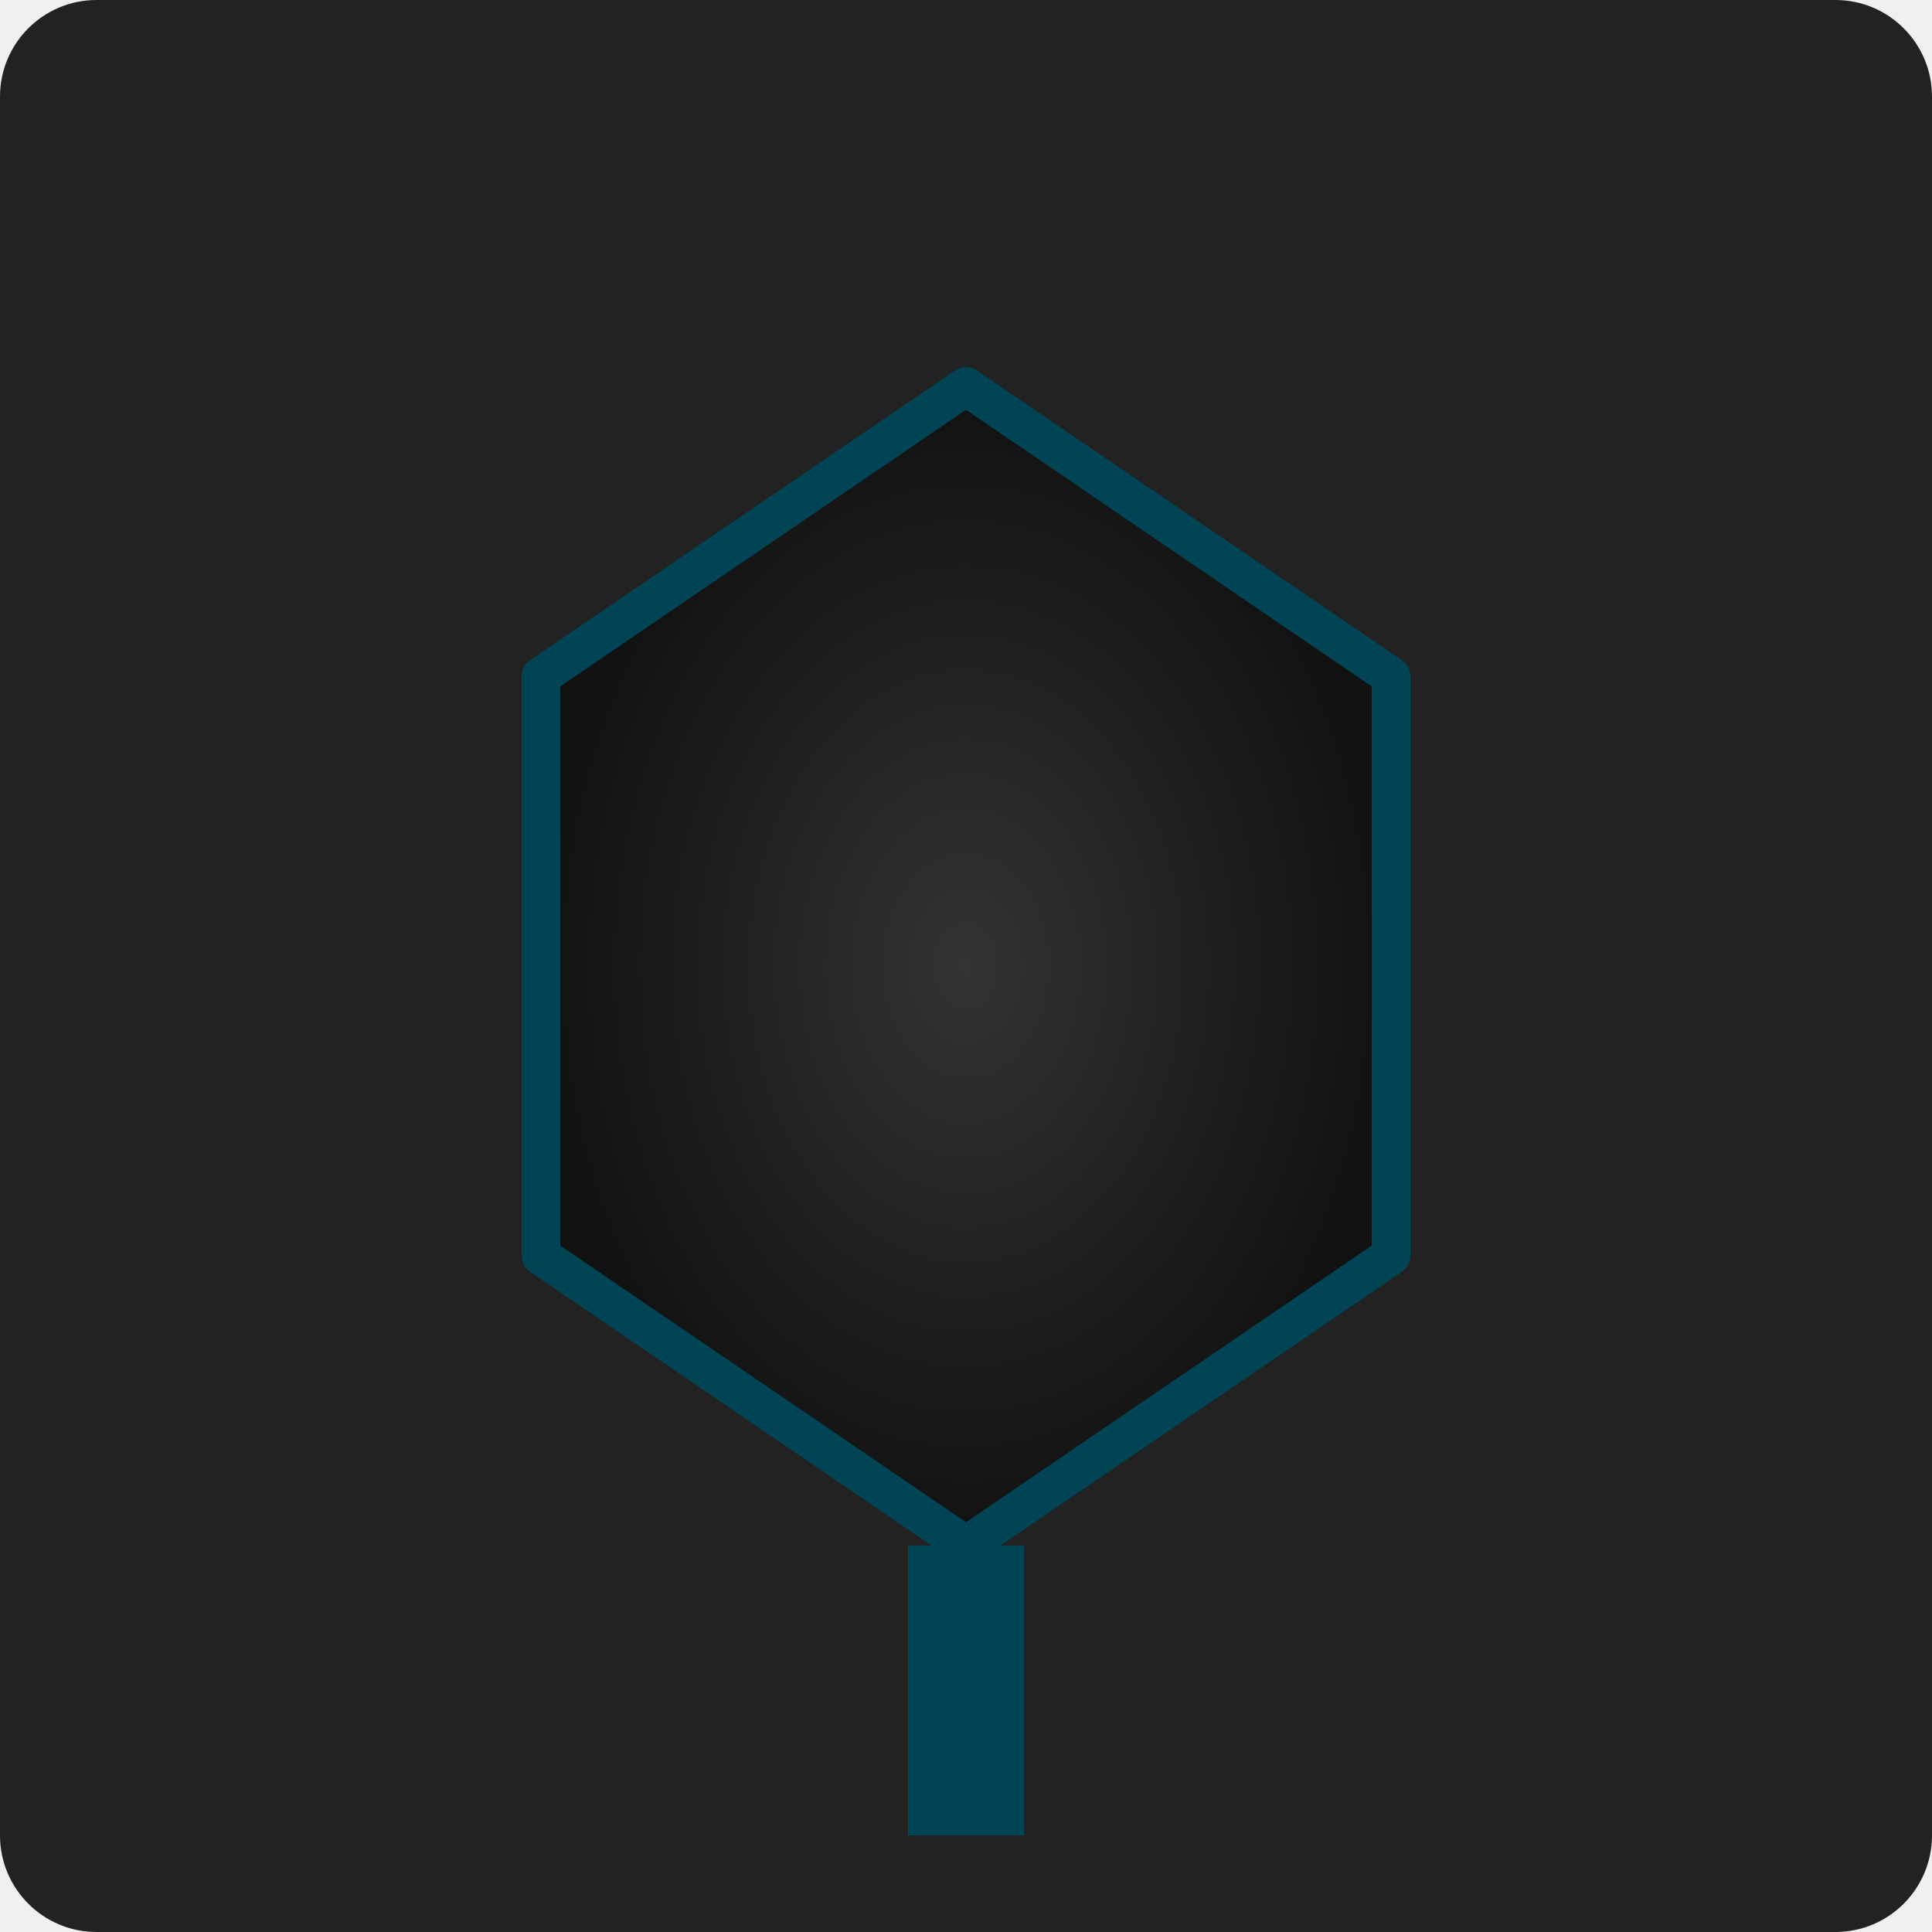
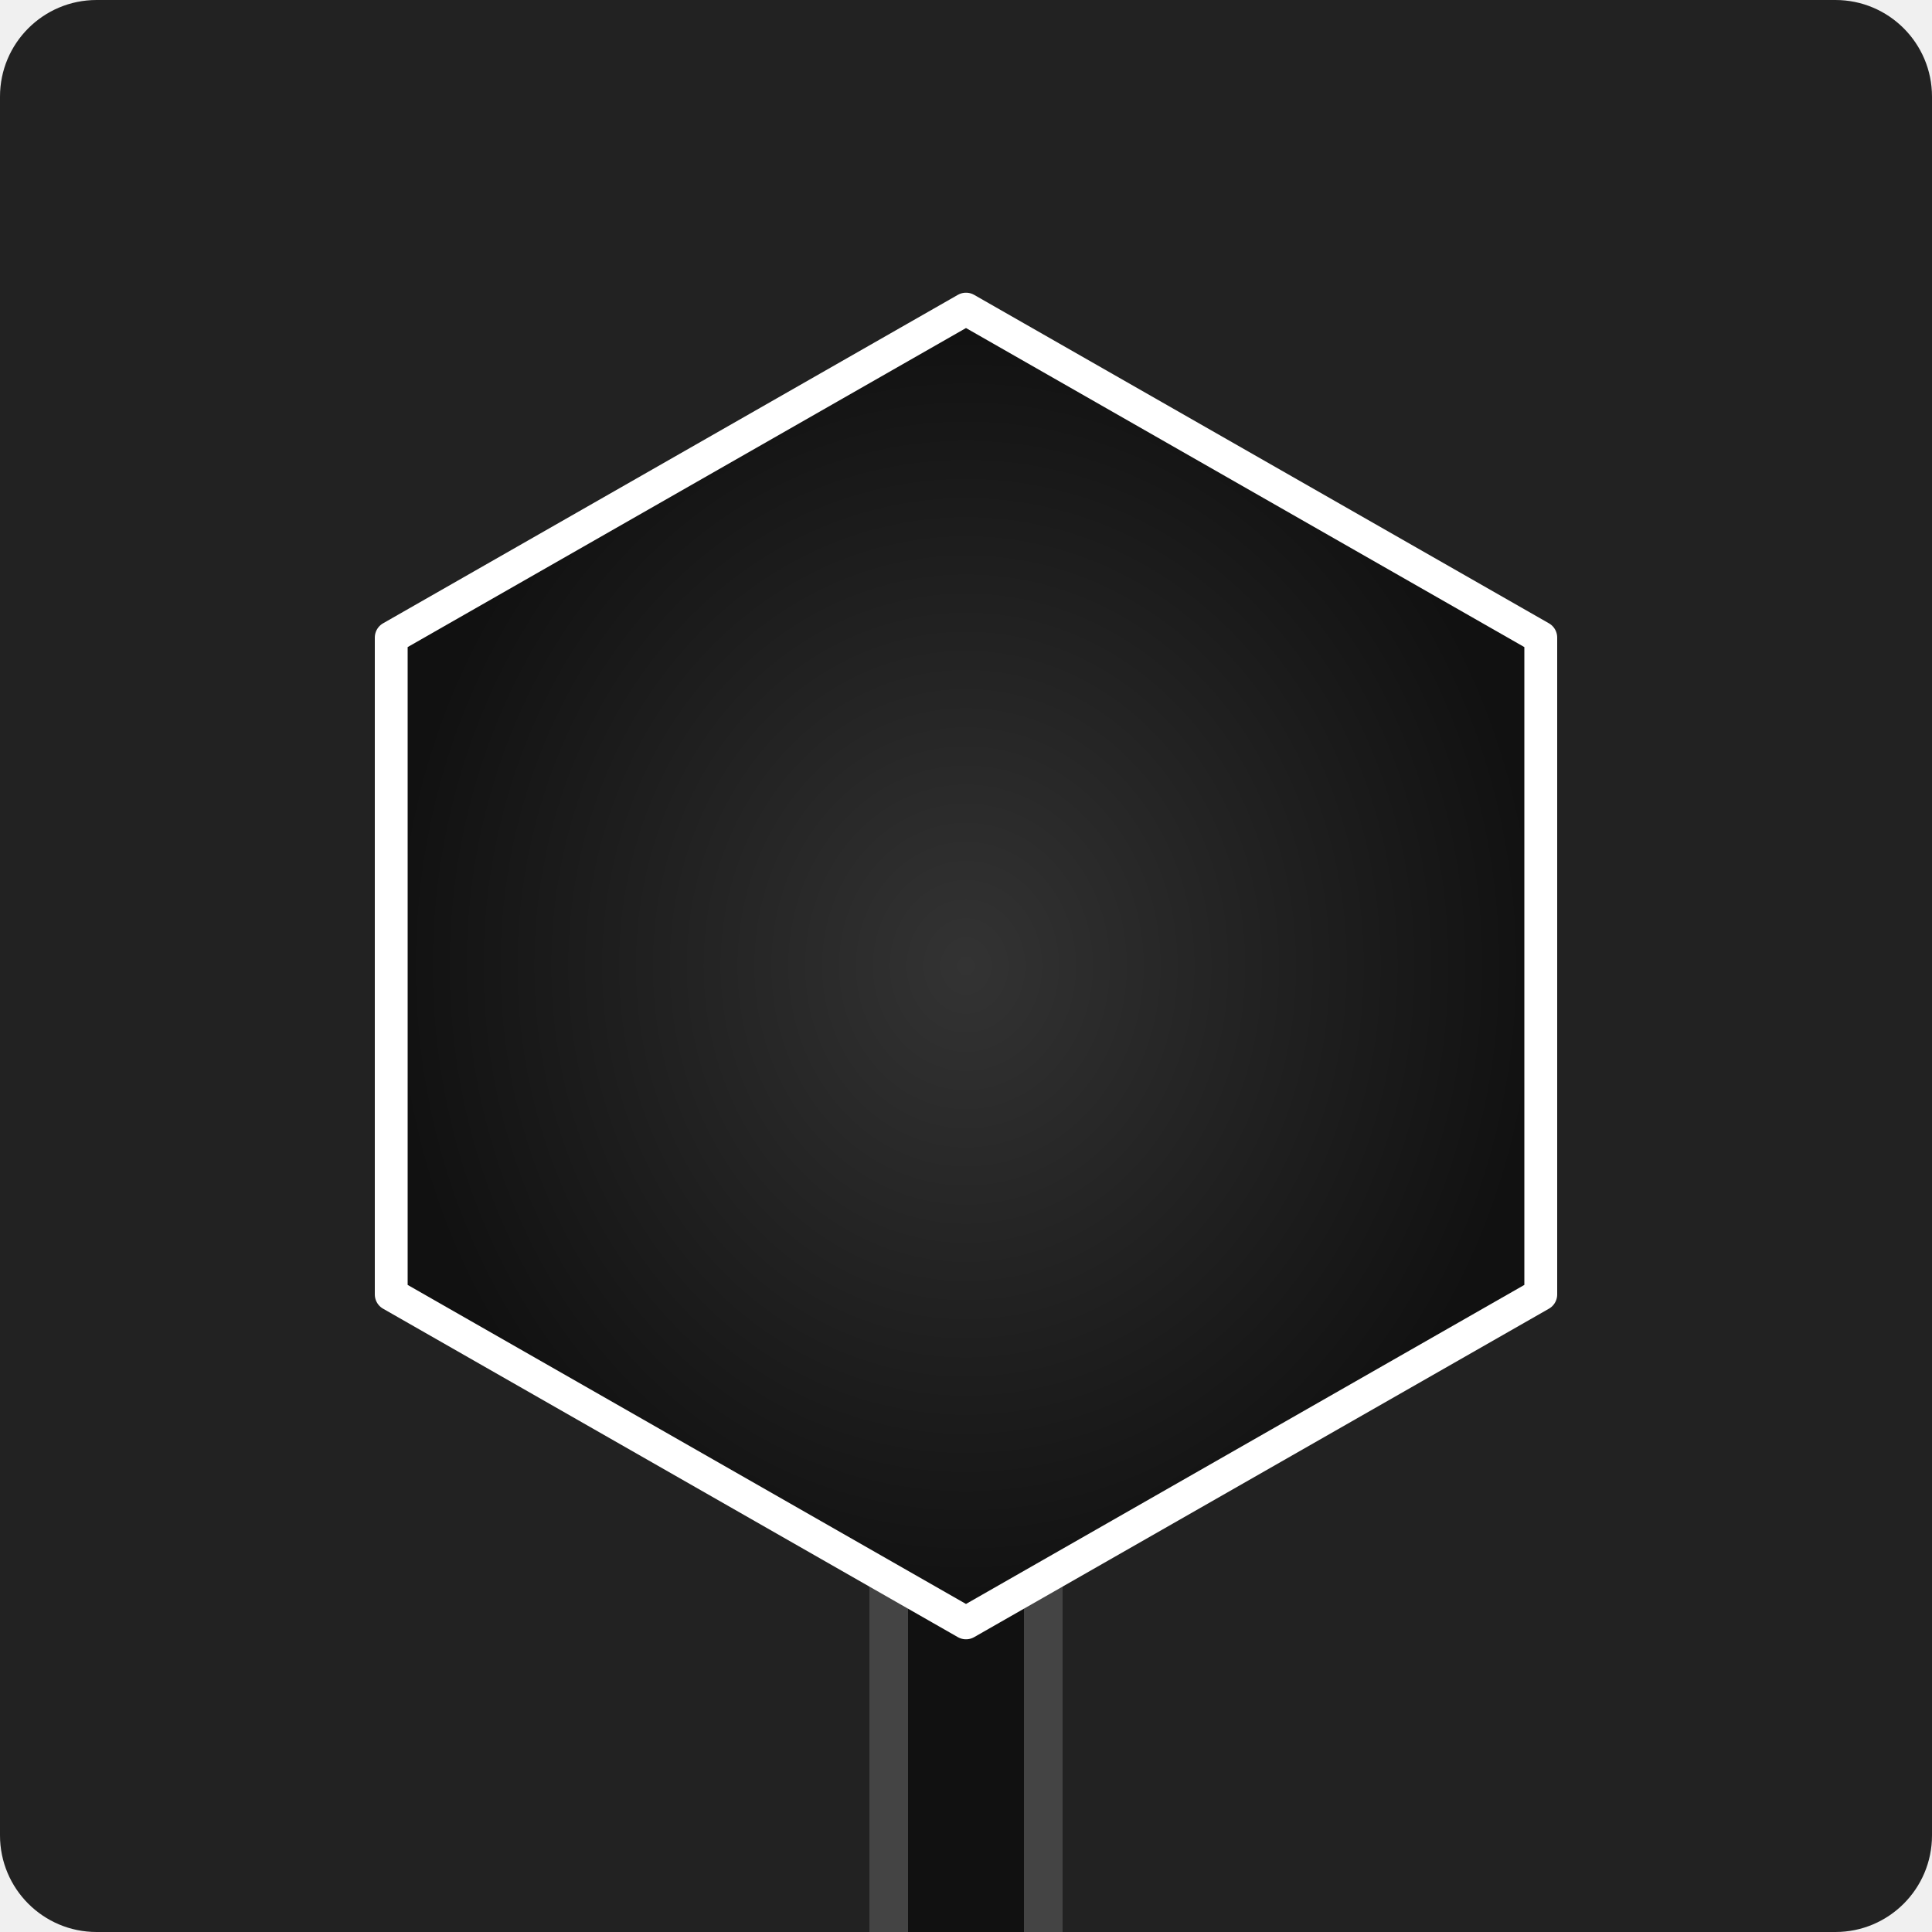
<svg xmlns="http://www.w3.org/2000/svg" width="100" height="100" viewBox="0 0 100 100">
-   <rect width="100" height="100" rx="5" fill="#222" />
+   <rect width="100" height="100" rx="5" fill="#222222" />
  <defs>
-     <radialGradient id="offGradHex" cx="50%" cy="50%" r="50%">
+     <radialGradient id="bulbBody" cx="50%" cy="50%" r="50%">
      <stop offset="0%" stop-color="#333" />
      <stop offset="100%" stop-color="#111" />
    </radialGradient>
  </defs>
-   <polygon points="50,20 72,35 72,65 50,80 28,65 28,35" fill="url(#offGradHex)" stroke="#004455" stroke-width="2" stroke-linejoin="round" />
-   <rect x="47" y="80" width="6" height="15" fill="#004455" />
+   <rect x="45" y="78" width="10" height="22" fill="#444" stroke-linecap="butt" stroke-linejoin="miter" />
+   <rect x="47" y="78" width="6" height="22" fill="#111" stroke-linecap="butt" stroke-linejoin="miter" />
+   <g transform="translate(50,50) scale(0.85) translate(-50,-50)">
+     <polygon points="50,10 85,30 85,70 50,90 15,70 15,30" fill="url(#bulbBody)" stroke="#FFF" stroke-width="2" stroke-linejoin="round" />
+   </g>
</svg>
